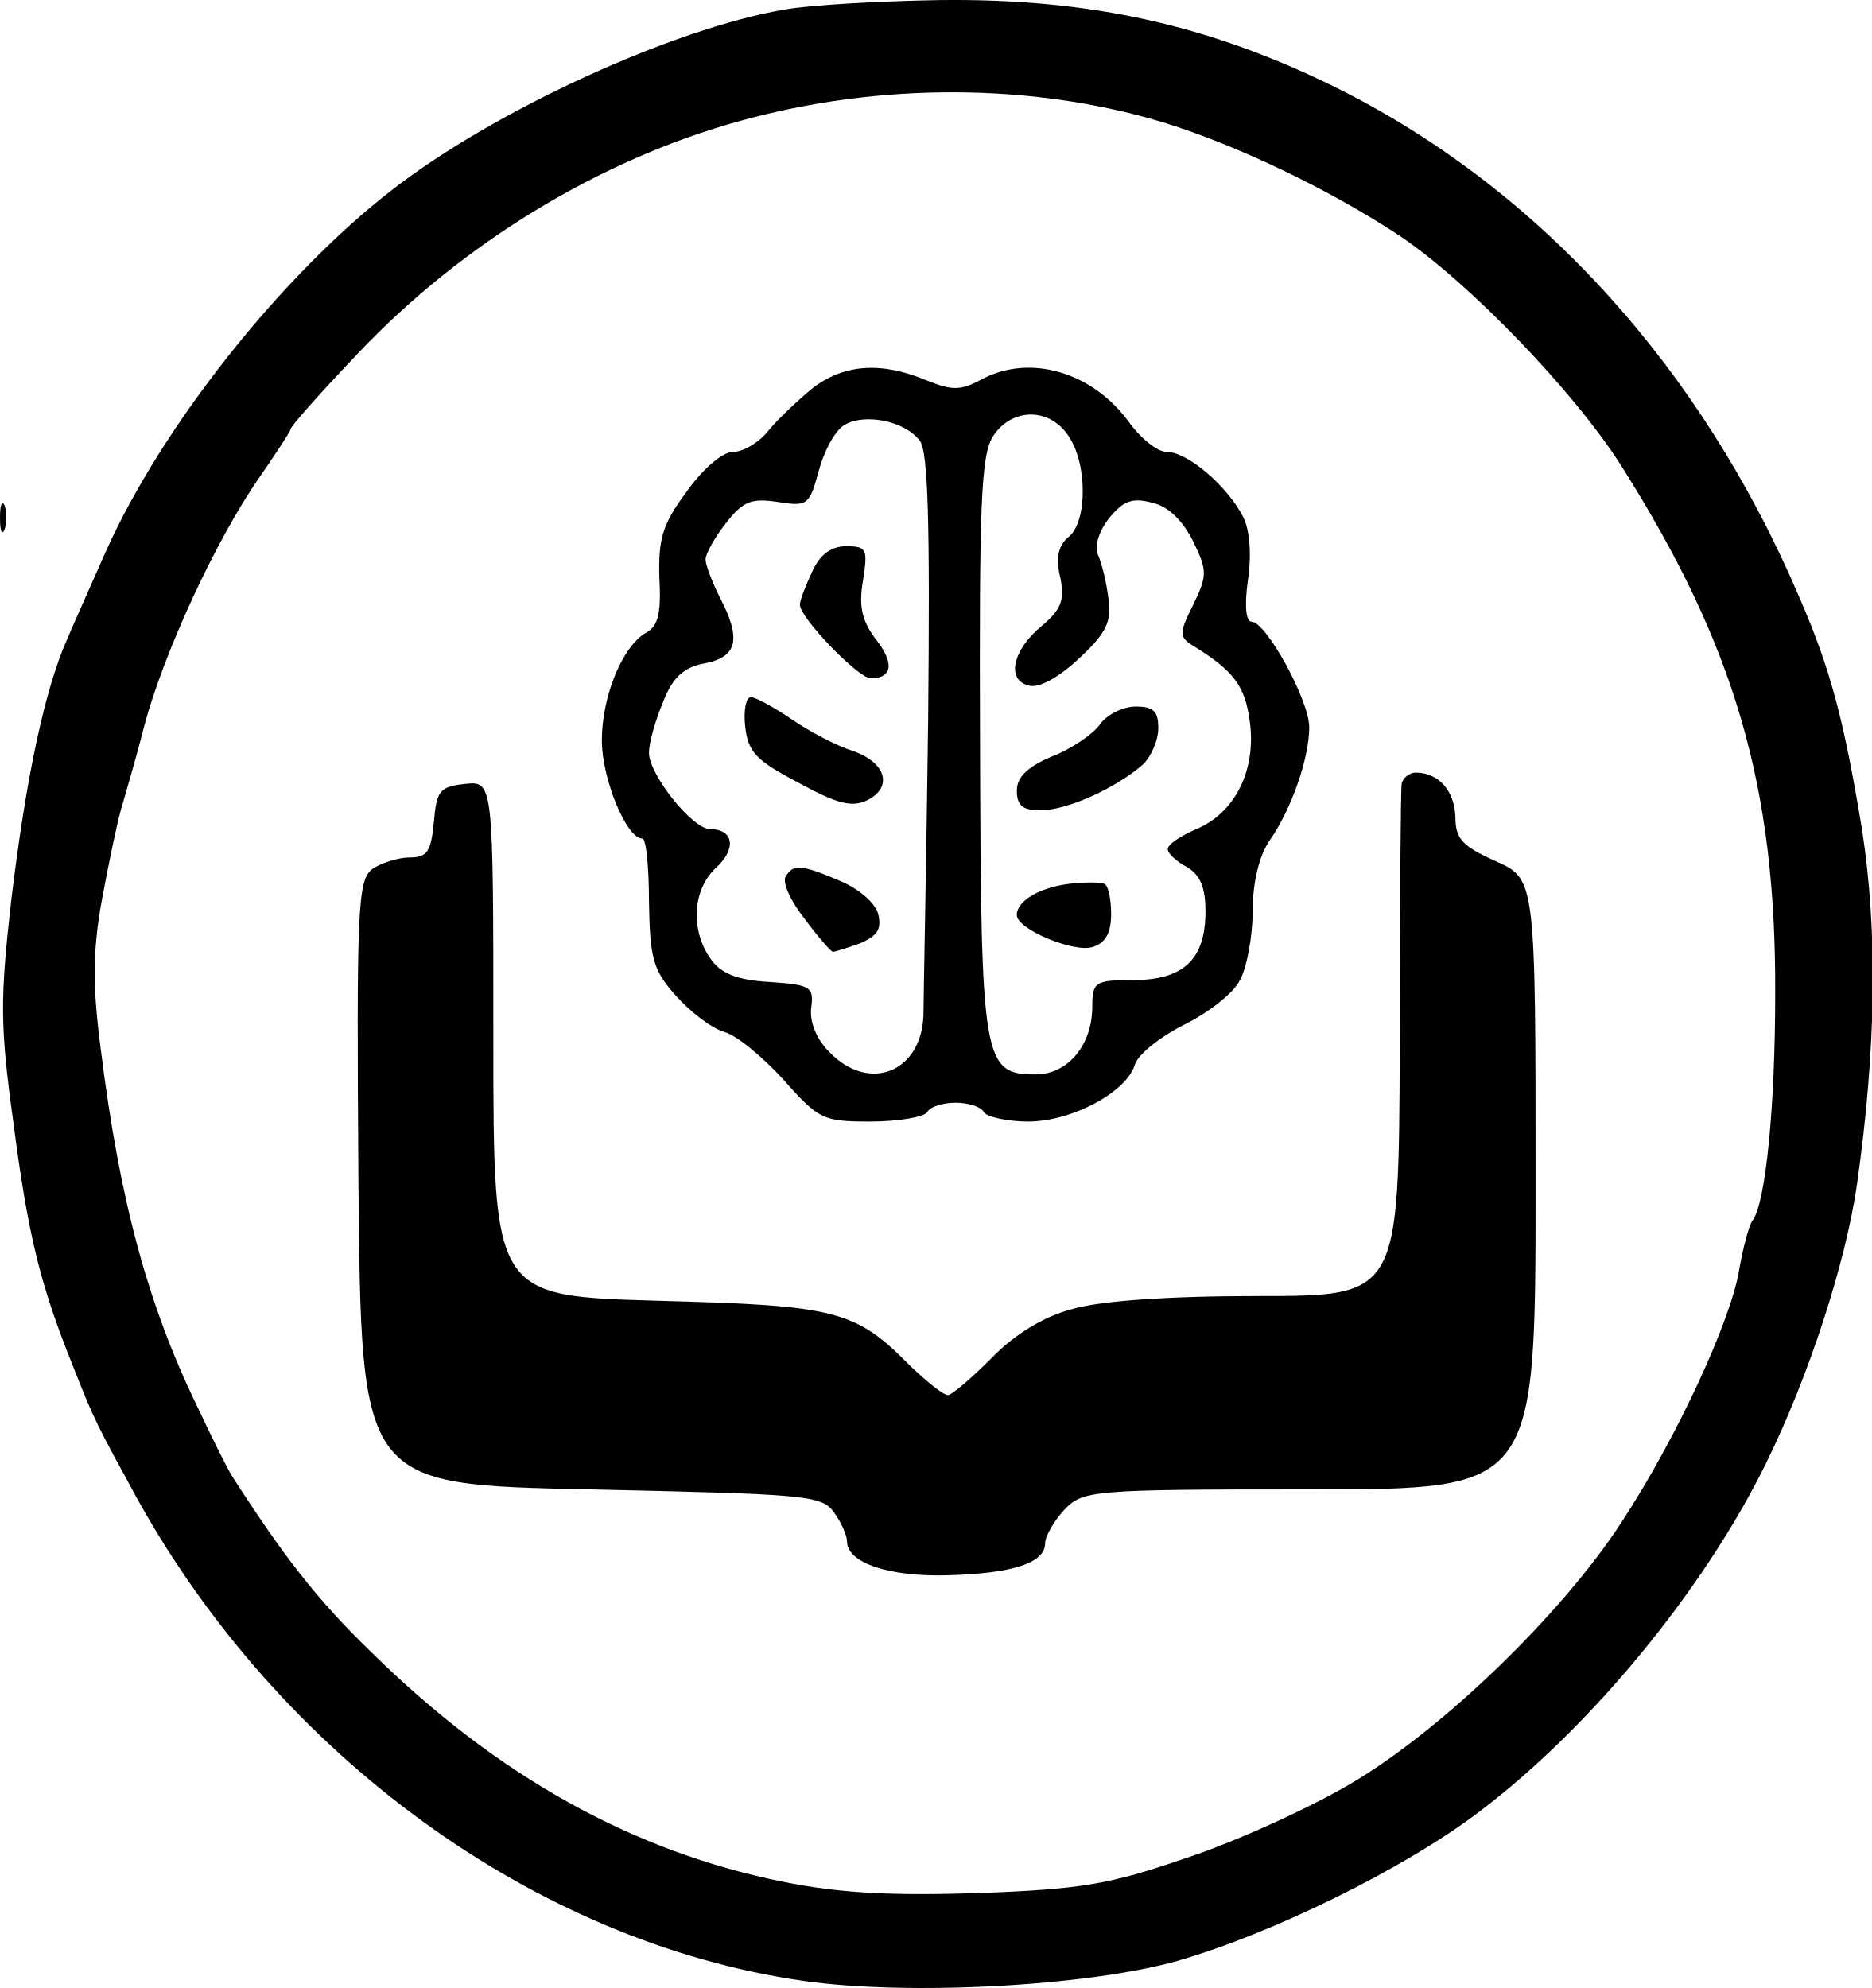
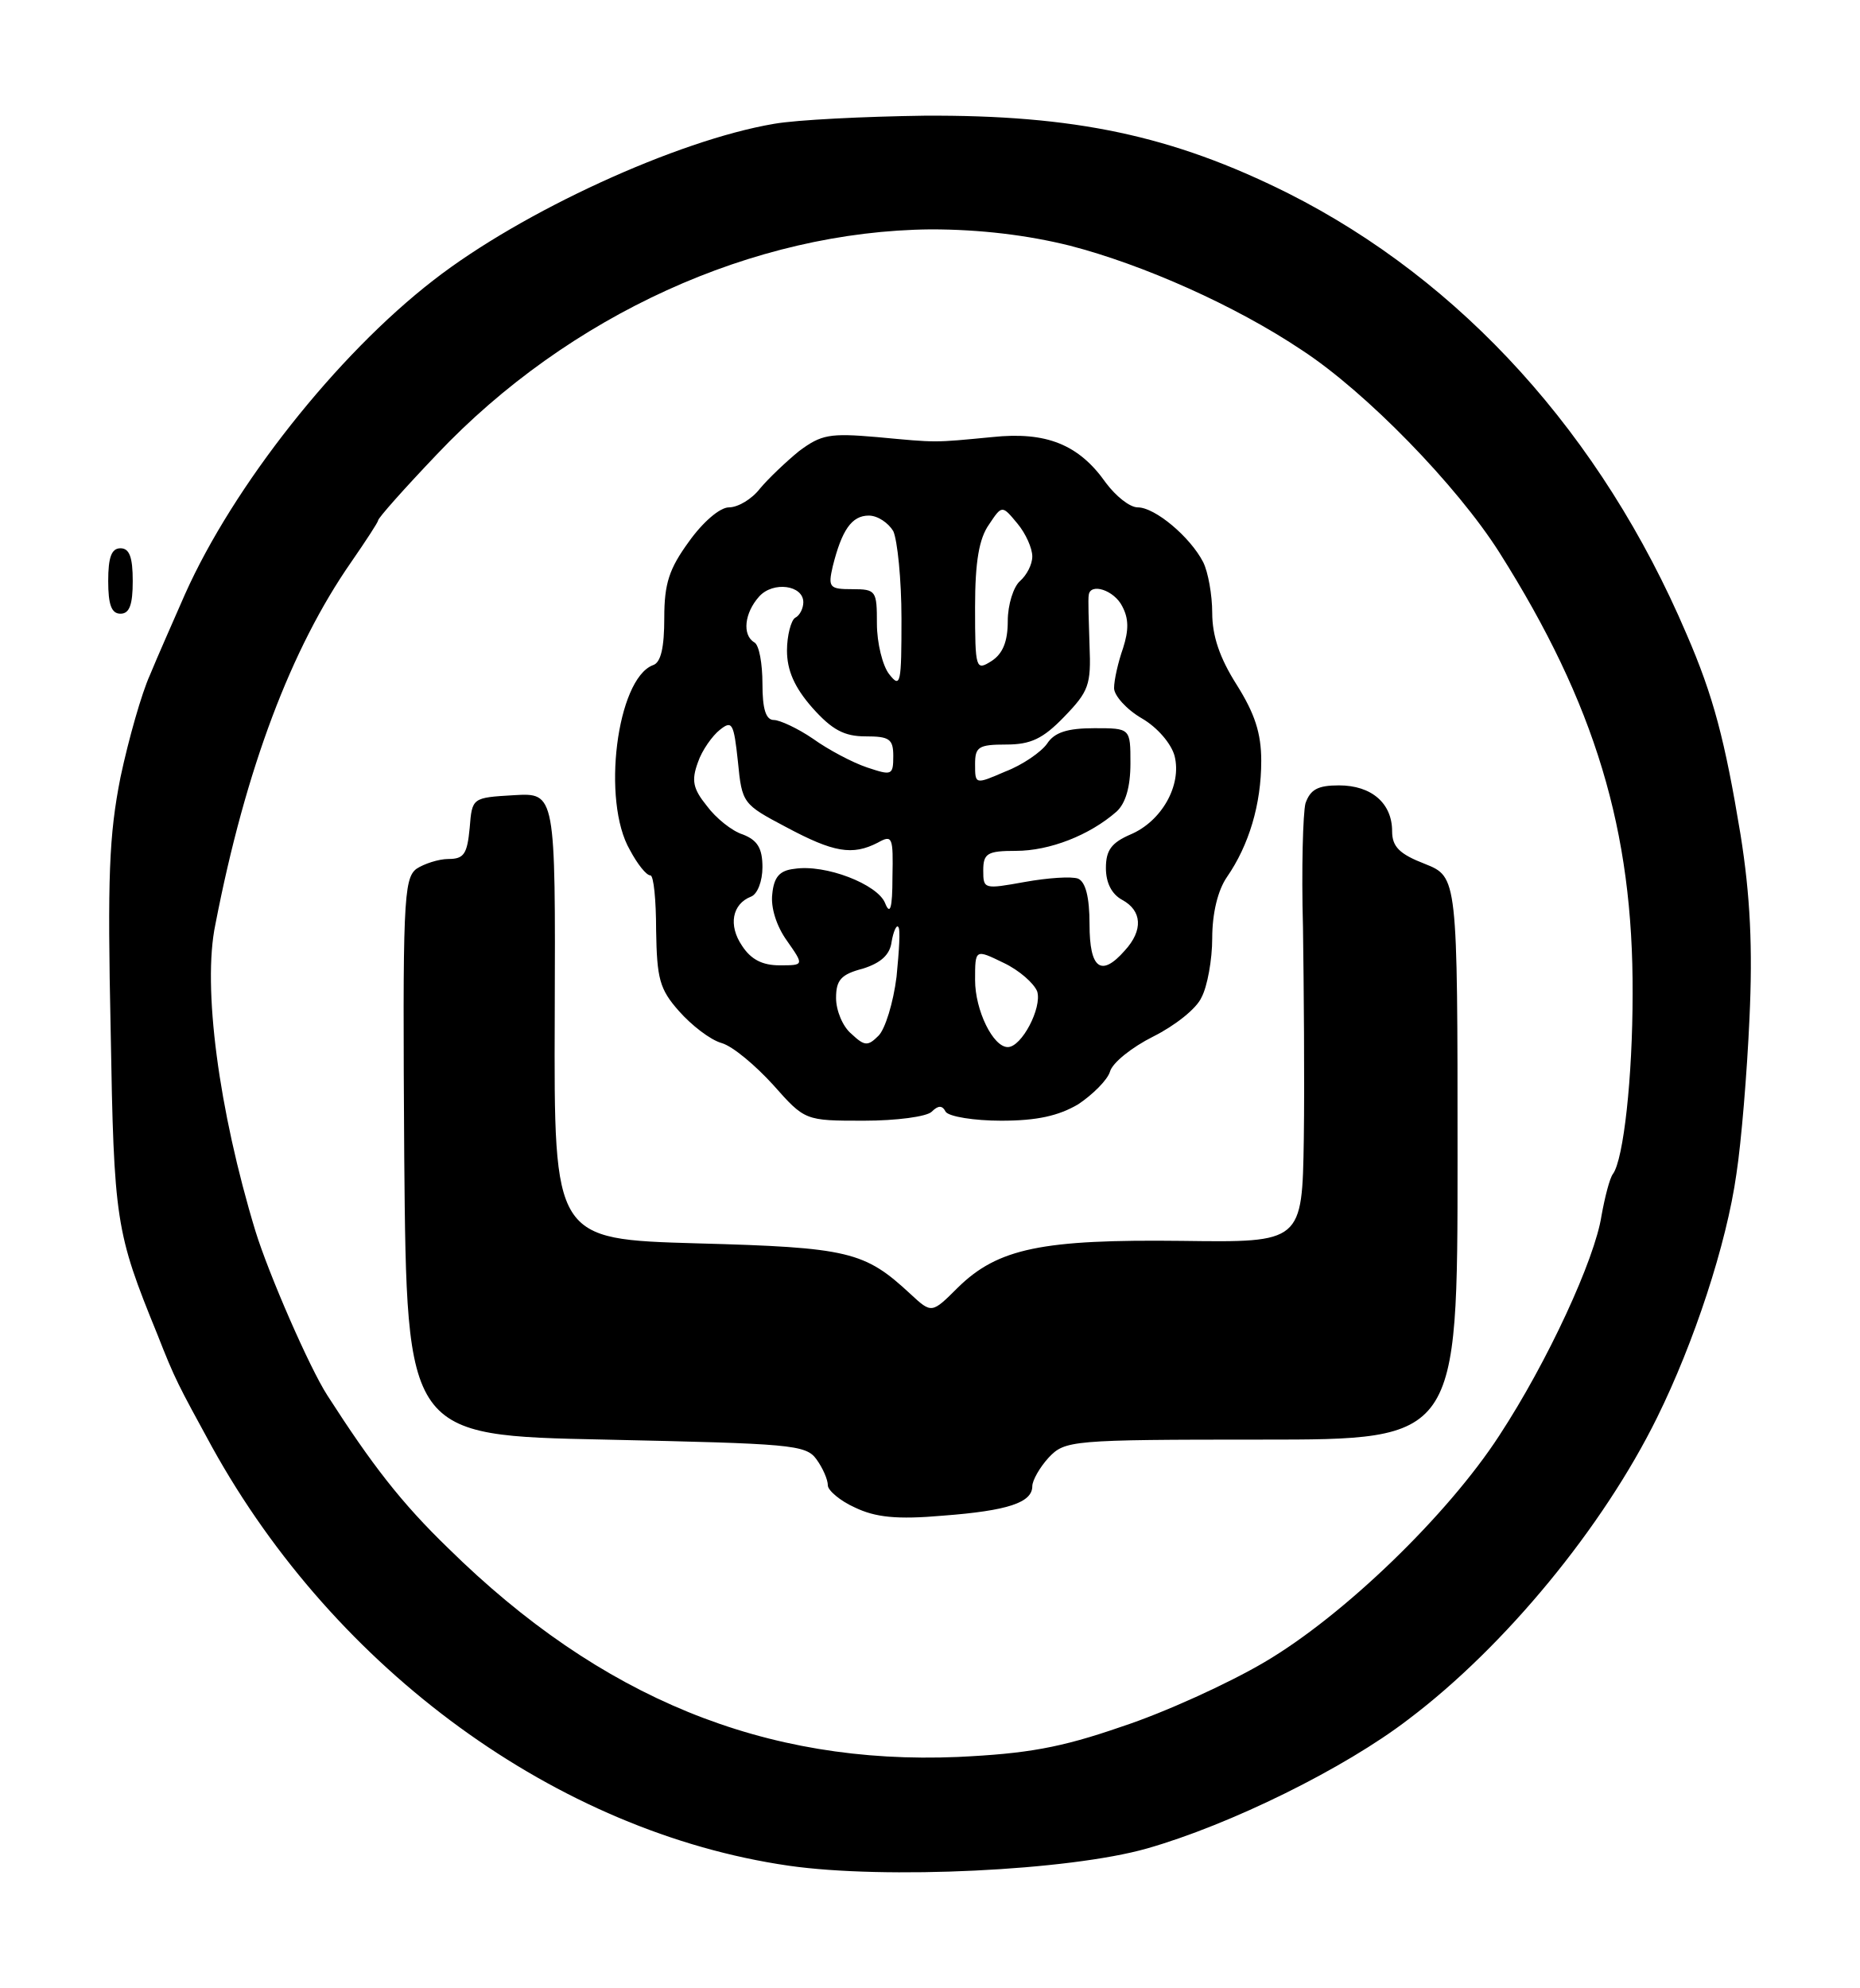
- <svg xmlns="http://www.w3.org/2000/svg" width="482" height="512" fill="currentColor" viewBox="0 0 482 512">
-   <path fill-rule="evenodd" d="M202.1 2.45c-28.66 4.86-74.81 26-101.05 46.4-28.9 22.35-59.51 61.21-73.84 93.28-3.4 7.77-8.02 17.97-9.96 22.59-5.59 12.63-10.45 34.73-14.34 67.04-2.91 25.75-2.91 32.3.5 57.08 3.88 29.88 7.04 42.27 15.54 63.4 5.34 13.6 6.07 14.82 16.27 33.53 36.68 66.31 102.51 114.4 171.5 124.37 26.96 3.88 73.11 1.45 96.43-5.1 24.54-7.05 58.54-23.81 77.73-38.38 28.67-21.62 57.82-57.09 73.85-89.64 10.93-22.1 20.65-51.74 23.56-72.39 4.86-34.49 5.35-64.61 1.22-91.09-4.62-27.93-8.02-41.05-16.04-59.51-25.26-59.27-66.8-104.94-118.3-130.93C312.15 6.58 281.06-.46 241.95.02c-15.06.25-33.04 1.22-39.84 2.43m96.92 28.9c19.2 5.84 43.48 17.5 61.46 29.4 17.73 11.9 44.94 40.08 57.08 59.27 29.15 46.15 39.84 82.35 39.6 136.03 0 28.9-2.43 53.69-5.83 58.3-.97 1.21-2.43 7.04-3.4 12.39-1.95 12.87-16.03 43.48-30.37 65.34-15.3 23.56-46.15 53.44-69.71 67.29-10.69 6.31-29.88 15.06-42.51 19.19-19.68 6.8-26.96 8.01-53.44 8.99-22.6.72-35.95 0-50.28-2.92-38.63-7.77-73.6-27.2-105.91-59.03-14.1-13.6-22.84-25.02-35.95-45.42-.98-1.46-5.1-9.72-9.23-18.46-12.4-25.75-19.68-52.23-24.54-91.1-2.18-16.51-2.18-25.5.24-38.86 1.7-9.23 3.9-19.68 4.86-23.08s3.89-13.11 6.08-21.86c5.1-18.94 18.46-47.85 29.63-63.88 4.37-6.32 8.02-11.9 8.02-12.4 0-.72 7.77-9.47 17.49-19.67 26.72-28.18 62.18-49.8 98.38-59.75 35.95-9.96 75.05-9.72 108.33.24M209.4 99.87c-3.89 3.16-8.99 8.02-11.42 10.93-2.43 3.16-6.56 5.59-9.23 5.59s-7.77 4.37-11.9 10.2c-6.32 8.5-7.29 12.15-7.05 22.1.5 9-.24 12.4-3.15 14.1-6.32 3.4-11.66 16.51-11.66 27.93 0 9.72 6.31 25.26 10.44 25.26.97 0 1.7 7.29 1.7 16.28.25 14.33.97 17.49 6.8 24.04 3.65 4.13 9.23 8.5 12.64 9.48 3.4.97 10.2 6.8 15.3 12.39 8.99 10.2 10.2 10.68 22.35 10.68 7.28 0 13.84-1.21 14.57-2.42.73-1.46 4.13-2.43 7.29-2.43s6.56.97 7.29 2.43c.73 1.21 6.07 2.42 11.41 2.42 11.18 0 25.27-7.53 27.45-14.57.73-2.67 6.56-7.29 12.88-10.45 6.31-3.15 12.87-8.25 14.33-11.65 1.7-3.16 3.16-11.18 3.16-17.5 0-7.52 1.7-14.33 4.37-18.21 5.59-8.02 10.2-21.14 10.2-29.15 0-7.05-11.17-27.2-14.82-27.2-1.45 0-1.94-3.9-.97-10.7.97-6.55.49-12.87-1.21-16.27-4.13-8.02-14.33-16.76-19.68-16.76-2.43 0-6.56-3.4-9.47-7.29-9.48-13.36-26-18.22-38.63-11.17-5.1 2.67-7.28 2.67-13.84 0-11.66-4.86-21.13-4.13-29.15 1.94m27.45 13.6c2.18 2.67 2.67 20.9 2.18 71.9-.48 37.66-1.21 71.66-1.21 76.04-.49 14.81-14.09 20.16-24.3 9.47-3.4-3.4-5.1-8.02-4.6-11.42.72-5.34-.25-5.83-10.7-6.56-8.5-.48-12.63-2.18-15.3-6.07-5.1-7.29-4.61-17.73 1.46-23.32 5.34-4.86 4.61-9.96-1.46-9.96-4.61 0-15.79-14.09-15.79-19.67 0-2.68 1.7-8.5 3.65-13.12 2.43-6.32 5.34-8.99 10.93-9.96 8.26-1.7 9.23-6.32 3.64-17-1.94-3.89-3.64-8.26-3.64-9.72s2.43-5.83 5.34-9.47c4.37-5.6 6.56-6.32 13.12-5.35 7.77 1.22 8.26.97 10.69-8.01 1.45-5.35 4.37-10.7 6.8-11.9 5.1-2.92 15.3-.98 19.19 4.12m38.14-1.45c5.1 7.04 5.1 22.34.24 26.23-2.67 2.19-3.4 5.34-2.19 10.45 1.22 5.82.25 8.25-4.61 12.38-7.78 6.32-9.48 14.34-3.16 15.55 2.67.49 7.77-2.43 12.87-7.29 6.8-6.31 8.26-9.47 7.3-15.3-.5-4.13-1.71-8.99-2.68-11.17-.97-2.2.24-6.08 2.91-9.48 3.65-4.37 5.83-5.34 11.18-3.88 4.13.97 7.77 4.61 10.44 9.95 3.65 7.53 3.65 8.75 0 16.28-3.64 7.29-3.64 8.26-.24 10.44 10.69 6.56 13.6 10.45 14.82 19.68 1.7 12.63-3.89 23.56-13.85 27.7-3.89 1.7-7.29 3.88-7.29 5.1 0 1.2 2.19 3.15 4.86 4.6 3.4 1.95 4.86 5.11 4.86 11.43 0 12.38-5.59 17.73-18.7 17.73-9.72 0-10.45.48-10.45 6.8 0 9.96-6.31 17.49-14.57 17.49-13.6 0-14.1-3.16-14.34-84.78-.24-62.67.25-74.81 3.4-79.67 4.86-7.29 14.34-7.29 19.2-.24m-65.83 35.22c-1.7 3.64-3.16 7.28-3.16 8.5 0 3.4 15.06 18.95 18.22 18.95 5.83 0 6.07-4.13 1.21-10.2-3.4-4.62-4.37-8.26-3.16-15.07 1.22-8.01.98-8.74-4.37-8.74q-5.83 0-8.74 6.56m-17.25 39.84c.73 6.55 2.67 8.74 13.85 14.57 10.2 5.59 13.84 6.32 17.73 4.37 6.56-3.4 4.61-9.71-3.89-12.63-3.88-1.21-10.93-4.86-15.54-8.02-4.62-3.15-9.48-5.83-10.7-5.83-1.2 0-1.94 3.4-1.45 7.54m10.44 38.62c-.97 1.46 1.22 6.31 4.86 10.93 3.4 4.61 6.8 8.5 7.3 8.5.48 0 3.63-.97 7.03-2.19 4.38-1.94 5.6-3.64 4.62-7.53-.73-2.91-5.1-6.55-9.72-8.5-10.2-4.37-12.14-4.37-14.09-1.21m80.9-39.11c-1.7 2.43-7.3 6.31-12.4 8.26-6.31 2.67-8.98 5.34-8.98 8.74 0 3.89 1.46 5.1 6.07 5.1 6.8 0 19.2-5.58 26.24-11.66 2.18-1.94 4.12-6.31 4.12-9.47 0-4.37-1.21-5.59-5.83-5.59-3.4 0-7.53 2.19-9.23 4.62m-8.02 41.05c-7.53.97-13.36 4.37-13.36 8.02s14.57 9.71 19.43 8.26c3.4-.98 4.86-3.65 4.86-8.5 0-3.9-.73-7.3-1.7-7.78-1.22-.48-5.1-.48-9.23 0m85.75-25.75c-.25 1.7-.49 32.07-.49 67.53-.24 64.37-.24 64.37-36.68 64.37-22.83 0-40.57 1.22-47.85 3.4-7.29 1.95-14.82 6.56-20.65 12.64-5.1 5.1-10.2 9.47-11.17 9.47-1.22 0-5.35-3.4-9.48-7.29-14.33-14.57-18.94-15.79-65.1-17-42.5-1.22-42.5-1.22-42.5-67.53s0-66.32-7.3-65.59c-6.55.73-7.28 1.7-8.01 9.72-.73 7.77-1.7 9.23-6.32 9.23-2.91 0-7.28 1.46-9.47 2.91-3.89 2.92-4.13 9.96-3.64 80.9.72 77.73.72 77.73 59.75 78.94 54.9 1.21 59.52 1.46 62.67 5.83 1.95 2.67 3.4 6.07 3.4 7.53 0 5.59 10.94 9.23 26.24 8.75 16.52-.5 24.78-3.16 24.78-8.26 0-1.7 2.18-5.6 4.85-8.5 4.86-5.1 6.56-5.35 63.16-5.35 58.3 0 58.3 0 58.3-78.46 0-78.7 0-78.7-10.2-83.32-8.75-3.89-10.45-5.83-10.45-11.42-.24-6.8-4.37-11.41-10.2-11.41-1.7 0-3.4 1.46-3.64 2.91M0 133.38c0 3.4.49 4.62 1.21 2.92.49-1.46.49-4.38 0-6.08-.72-1.45-1.21-.24-1.21 3.16" clip-rule="evenodd" />
+ <svg xmlns="http://www.w3.org/2000/svg" width="479" height="512" fill="currentColor" viewBox="0 0 479 512">
+   <path fill-rule="evenodd" d="M 199.303,31.899 c -24.848,4.215 -64.86,22.533 -87.613,40.224 c -25.06,19.378 -51.605,53.081 -64.029,80.88 c -2.943,6.742 -7.158,16.215 -9.049,20.854 c -2.112,4.63 -5.479,16.427 -7.582,26.324 C 28.079,215.131 27.655,225.868 28.503,265.473 c 0.839,49.069 1.264,51.808 12,78.132 c 4.63,11.797 5.267,12.848 14.112,29.072 C 86.417,430.166 143.492,471.857 203.094,480.499 c 24.857,3.579 72.247,1.264 92.253,-4.418 c 21.481,-6.115 50.969,-20.651 67.396,-33.287 c 24.848,-18.742 50.129,-49.484 64.029,-77.717 c 9.473,-19.166 17.903,-44.651 20.43,-62.756 c 1.264,-8.218 2.739,-26.121 3.358,-40.02 c 0.848,-18.115 0.221,-31.59 -2.306,-47.39 c -4.003,-24.212 -6.954,-35.593 -13.9,-51.605 c -21.914,-51.384 -57.923,-90.98 -102.573,-113.513 C 301.885,34.85 276.613,29.584 238.06,29.796 C 222.684,30.008 205.206,30.847 199.294,31.899 M 275.553,63.277 c 18.751,4.851 42.547,15.375 59.823,26.96 c 16.427,10.745 39.799,34.754 50.757,52.02 c 24.636,38.969 34.533,71.611 34.33,113.734 c 0,21.481 -2.324,42.547 -5.054,46.338 c -0.848,1.052 -2.112,6.097 -2.951,10.736 c -1.679,11.16 -13.9,37.705 -26.333,56.659 c -13.264,20.43 -40.011,46.329 -60.441,58.338 c -9.269,5.479 -25.908,13.06 -36.857,16.639 c -15.8,5.479 -24.433,6.945 -42.123,7.794 c -49.705,2.103 -92.04,-15.163 -131.212,-53.708 c -12.212,-11.797 -19.794,-21.693 -31.166,-39.384 c -4.639,-7.158 -15.163,-31.387 -18.539,-42.335 c -9.473,-31.175 -13.688,-62.977 -10.321,-78.98 c 7.794,-40.224 19.59,-71.186 34.966,-93.304 c 3.791,-5.479 6.945,-10.321 6.945,-10.736 c 0,-0.636 6.742,-8.218 15.163,-17.054 c 33.914,-35.814 81.507,-57.508 127.218,-57.923 c 12.636,0 24.848,1.476 35.796,4.206 M 205.833,116.146 c -3.367,2.739 -8.006,7.158 -10.109,9.685 c -2.103,2.739 -5.682,4.842 -8.006,4.842 c -2.315,0 -6.733,3.8 -10.312,8.845 c -5.063,6.954 -6.327,10.745 -6.327,19.59 c 0,7.582 -0.839,11.585 -2.943,12.212 c -9.269,3.588 -13.272,34.966 -5.903,47.602 c 1.9,3.579 4.215,6.53 5.267,6.53 c 0.848,0 1.476,6.318 1.476,14.112 c 0.212,12.424 0.839,15.163 5.903,20.854 c 3.155,3.579 7.997,7.37 10.948,8.209 s 8.845,5.894 13.264,10.745 c 8.218,9.261 8.218,9.261 23.381,9.261 c 8.421,0 16.215,-1.052 17.478,-2.315 c 1.688,-1.679 2.739,-1.679 3.588,0 c 0.839,1.264 7.37,2.315 14.315,2.315 c 9.269,0 14.748,-1.264 19.794,-4.206 c 3.8,-2.527 7.591,-6.318 8.218,-8.43 c 0.636,-2.315 5.691,-6.318 11.169,-9.057 s 11.16,-7.158 12.424,-10.109 c 1.476,-2.739 2.739,-9.685 2.739,-15.163 c 0,-6.53 1.467,-12.424 3.791,-15.791 c 5.682,-8.218 8.836,-18.751 8.836,-29.911 c 0,-7.158 -1.679,-12.212 -6.309,-19.582 c -4.418,-6.954 -6.318,-12.636 -6.318,-18.539 c 0,-4.63 -1.06,-10.533 -2.324,-13.06 c -3.358,-6.53 -12.424,-14.112 -16.842,-14.112 c -2.112,0 -5.691,-2.943 -8.218,-6.318 c -6.945,-9.897 -15.375,-13.264 -29.275,-11.788 c -15.375,1.467 -13.9,1.467 -29.69,0 c -12.221,-1.06 -14.324,-0.636 -20.015,3.579 m 60.026,27.163 c 0,2.112 -1.476,4.851 -3.155,6.327 c -1.688,1.467 -3.163,6.097 -3.163,10.312 c 0,5.267 -1.264,8.43 -4.215,10.321 c -4.003,2.527 -4.206,2.112 -4.206,-13.9 c 0,-11.788 1.052,-17.691 3.579,-21.269 c 3.367,-5.054 3.367,-5.054 7.37,-0.212 c 2.103,2.527 3.791,6.318 3.791,8.421 m -35.805,-6.521 c 1.06,2.315 2.112,12.424 2.112,22.533 c 0,16.639 -0.212,18.115 -3.163,14.315 c -1.679,-2.103 -3.163,-7.997 -3.163,-13.051 c 0,-8.421 -0.203,-8.845 -6.318,-8.845 c -5.894,0 -6.318,-0.424 -5.054,-5.894 c 2.324,-9.278 4.851,-13.06 9.278,-13.06 c 2.306,0 5.046,1.891 6.309,4.003 m -23.169,18.318 c 0,1.476 -0.839,3.376 -2.103,4.003 c -1.06,0.636 -2.103,4.63 -2.103,8.421 c 0,5.063 1.891,9.482 6.53,14.748 c 5.054,5.682 8.218,7.37 13.688,7.37 c 6.106,0 7.158,0.636 7.158,5.054 c 0,5.054 -0.424,5.054 -6.742,2.951 c -3.791,-1.264 -10.109,-4.639 -13.9,-7.37 c -3.994,-2.739 -8.633,-4.851 -10.109,-4.851 c -2.103,0 -2.943,-2.943 -2.943,-9.261 c 0,-5.267 -0.848,-10.109 -2.112,-10.745 c -3.155,-1.891 -2.527,-7.582 1.264,-11.797 c 3.579,-3.994 11.373,-2.943 11.373,1.476 m 82.144,1.06 c 1.679,3.155 1.679,6.097 0.212,10.736 c -1.264,3.579 -2.324,8.218 -2.324,10.321 c 0,1.891 3.163,5.479 7.158,7.794 c 4.012,2.315 7.591,6.53 8.43,9.685 c 1.9,7.582 -3.367,16.851 -11.373,20.218 c -4.842,2.112 -6.318,4.003 -6.318,8.633 c 0,3.8 1.476,6.742 4.215,8.218 c 5.054,2.739 5.479,7.794 0.627,13.06 c -6.097,6.945 -9.057,4.63 -9.057,-6.742 c 0,-7.158 -1.052,-10.957 -2.943,-11.797 c -1.679,-0.627 -7.794,-0.212 -13.696,0.848 c -10.524,1.891 -10.736,1.891 -10.736,-2.951 c 0,-4.418 1.06,-5.054 8.421,-5.054 c 8.642,0 18.954,-4.003 25.908,-10.109 c 2.315,-2.103 3.579,-6.318 3.579,-12.424 c 0,-9.057 0,-9.057 -9.269,-9.057 c -6.945,0 -10.312,1.052 -12.212,4.003 c -1.476,2.103 -6.318,5.479 -10.745,7.158 c -7.785,3.367 -7.785,3.367 -7.785,-1.9 c 0,-4.418 0.839,-5.054 7.997,-5.054 c 6.318,0 9.482,-1.467 14.96,-7.158 c 6.318,-6.53 6.945,-8.218 6.521,-18.327 c -0.203,-6.318 -0.415,-12 -0.203,-13.051 c 0.415,-3.163 6.521,-1.264 8.633,2.943 m -86.562,56.863 c 12.212,6.53 17.054,7.37 23.593,4.003 c 3.782,-2.112 3.994,-1.476 3.782,8.836 c 0,8.218 -0.627,9.897 -1.891,6.742 c -1.9,-4.842 -15.375,-10.109 -23.381,-8.836 c -3.791,0.415 -5.267,2.103 -5.682,6.521 c -0.424,3.376 1.052,8.218 3.791,12.009 c 4.418,6.318 4.418,6.318 -1.9,6.318 c -4.418,0 -7.37,-1.476 -9.685,-5.054 c -3.579,-5.267 -2.527,-10.745 2.315,-12.636 c 1.679,-0.636 2.951,-4.003 2.951,-7.582 c 0,-4.851 -1.264,-6.954 -5.054,-8.43 c -2.739,-0.839 -6.954,-4.206 -9.278,-7.37 c -3.57,-4.418 -3.994,-6.53 -2.306,-11.16 c 1.052,-3.163 3.791,-6.954 5.682,-8.43 c 3.163,-2.527 3.579,-1.679 4.639,8.218 c 1.052,10.745 1.264,10.957 12.424,16.851 m 28.427,38.536 c -0.839,6.742 -2.943,13.484 -4.63,15.172 c -2.739,2.739 -3.579,2.739 -6.945,-0.424 c -2.324,-1.9 -4.003,-6.106 -4.003,-9.269 c 0,-4.63 1.264,-6.106 6.945,-7.582 c 4.639,-1.476 6.954,-3.579 7.37,-6.945 c 0.424,-2.527 1.264,-4.427 1.688,-3.8 c 0.636,0.424 0.212,6.327 -0.424,12.848 m 36.229,3.8 c 1.264,4.206 -4.003,14.315 -7.582,14.315 c -3.791,0 -8.421,-9.473 -8.421,-17.266 c 0,-8.006 0,-8.006 7.37,-4.418 c 4.003,1.891 7.794,5.258 8.633,7.361 m 69.083,-48.441 c -0.636,2.527 -1.06,16.842 -0.636,32.006 c 0.212,15.163 0.424,39.596 0.212,54.344 c -0.424,26.748 -0.424,26.748 -31.378,26.324 c -36.017,-0.424 -47.39,1.9 -57.702,12.009 c -6.751,6.733 -6.751,6.733 -12.221,1.679 c -11.797,-10.957 -15.8,-12 -54.972,-13.051 c -36.857,-1.06 -36.857,-1.06 -36.645,-58.55 c 0.203,-57.499 0.203,-57.499 -10.533,-56.871 c -10.745,0.636 -10.745,0.636 -11.373,8.43 c -0.636,6.733 -1.476,7.997 -5.479,7.997 c -2.527,0 -6.318,1.264 -8.218,2.527 c -3.358,2.527 -3.579,8.845 -3.155,74.35 c 0.636,71.611 0.636,71.611 51.808,72.662 c 47.602,1.052 51.605,1.264 54.344,5.054 c 1.679,2.315 2.943,5.267 2.943,6.742 c 0,1.264 3.163,3.994 6.954,5.682 c 5.267,2.527 10.736,3.163 22.745,2.103 c 16.639,-1.264 22.957,-3.358 22.957,-7.582 c 0,-1.467 1.9,-4.842 4.215,-7.37 c 4.206,-4.418 5.682,-4.63 54.759,-4.63 c 50.544,0 50.544,0 50.544,-72.459 c 0,-72.441 0,-72.441 -8.421,-75.817 c -6.539,-2.527 -8.43,-4.418 -8.43,-8.421 c 0,-7.158 -5.267,-11.797 -13.688,-11.797 c -5.479,0 -7.37,1.06 -8.633,4.639 M 27.867,149.636 c 0,6.097 0.839,8.421 3.163,8.421 s 3.155,-2.315 3.155,-8.421 c 0,-6.115 -0.839,-8.43 -3.155,-8.43 S 27.867,143.521 27.867,149.636" clip-rule="evenodd" />
</svg>
